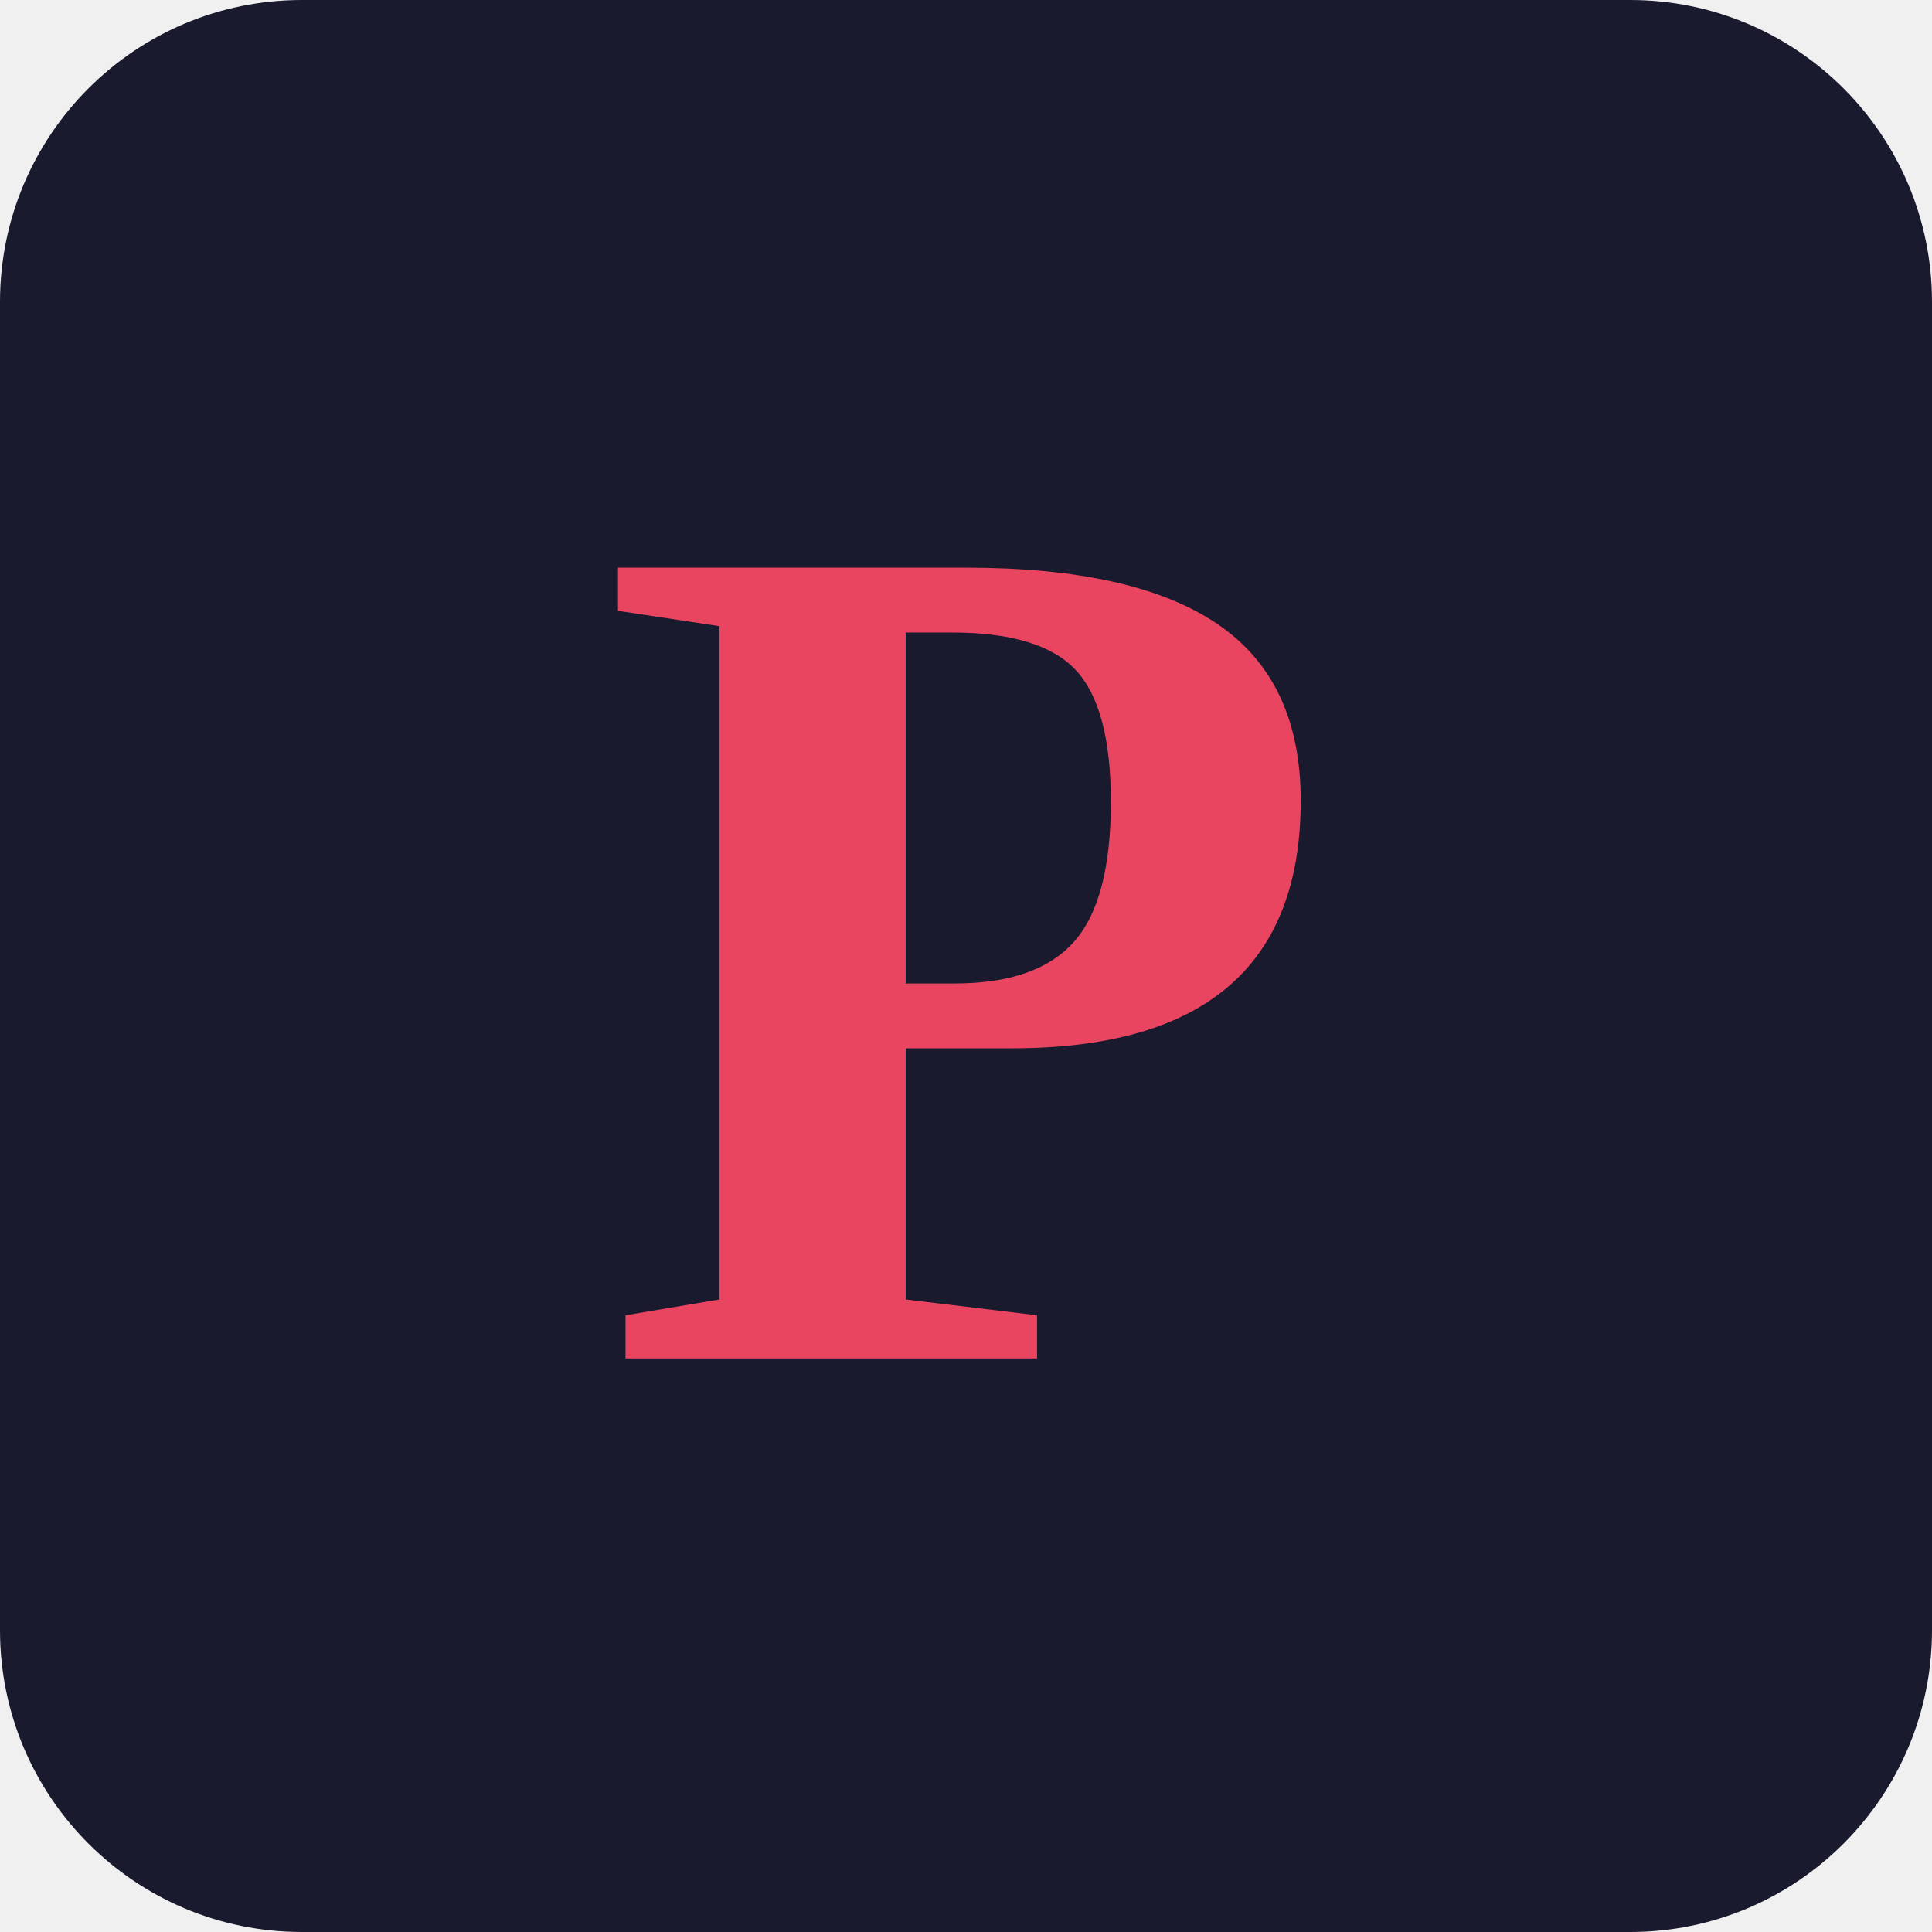
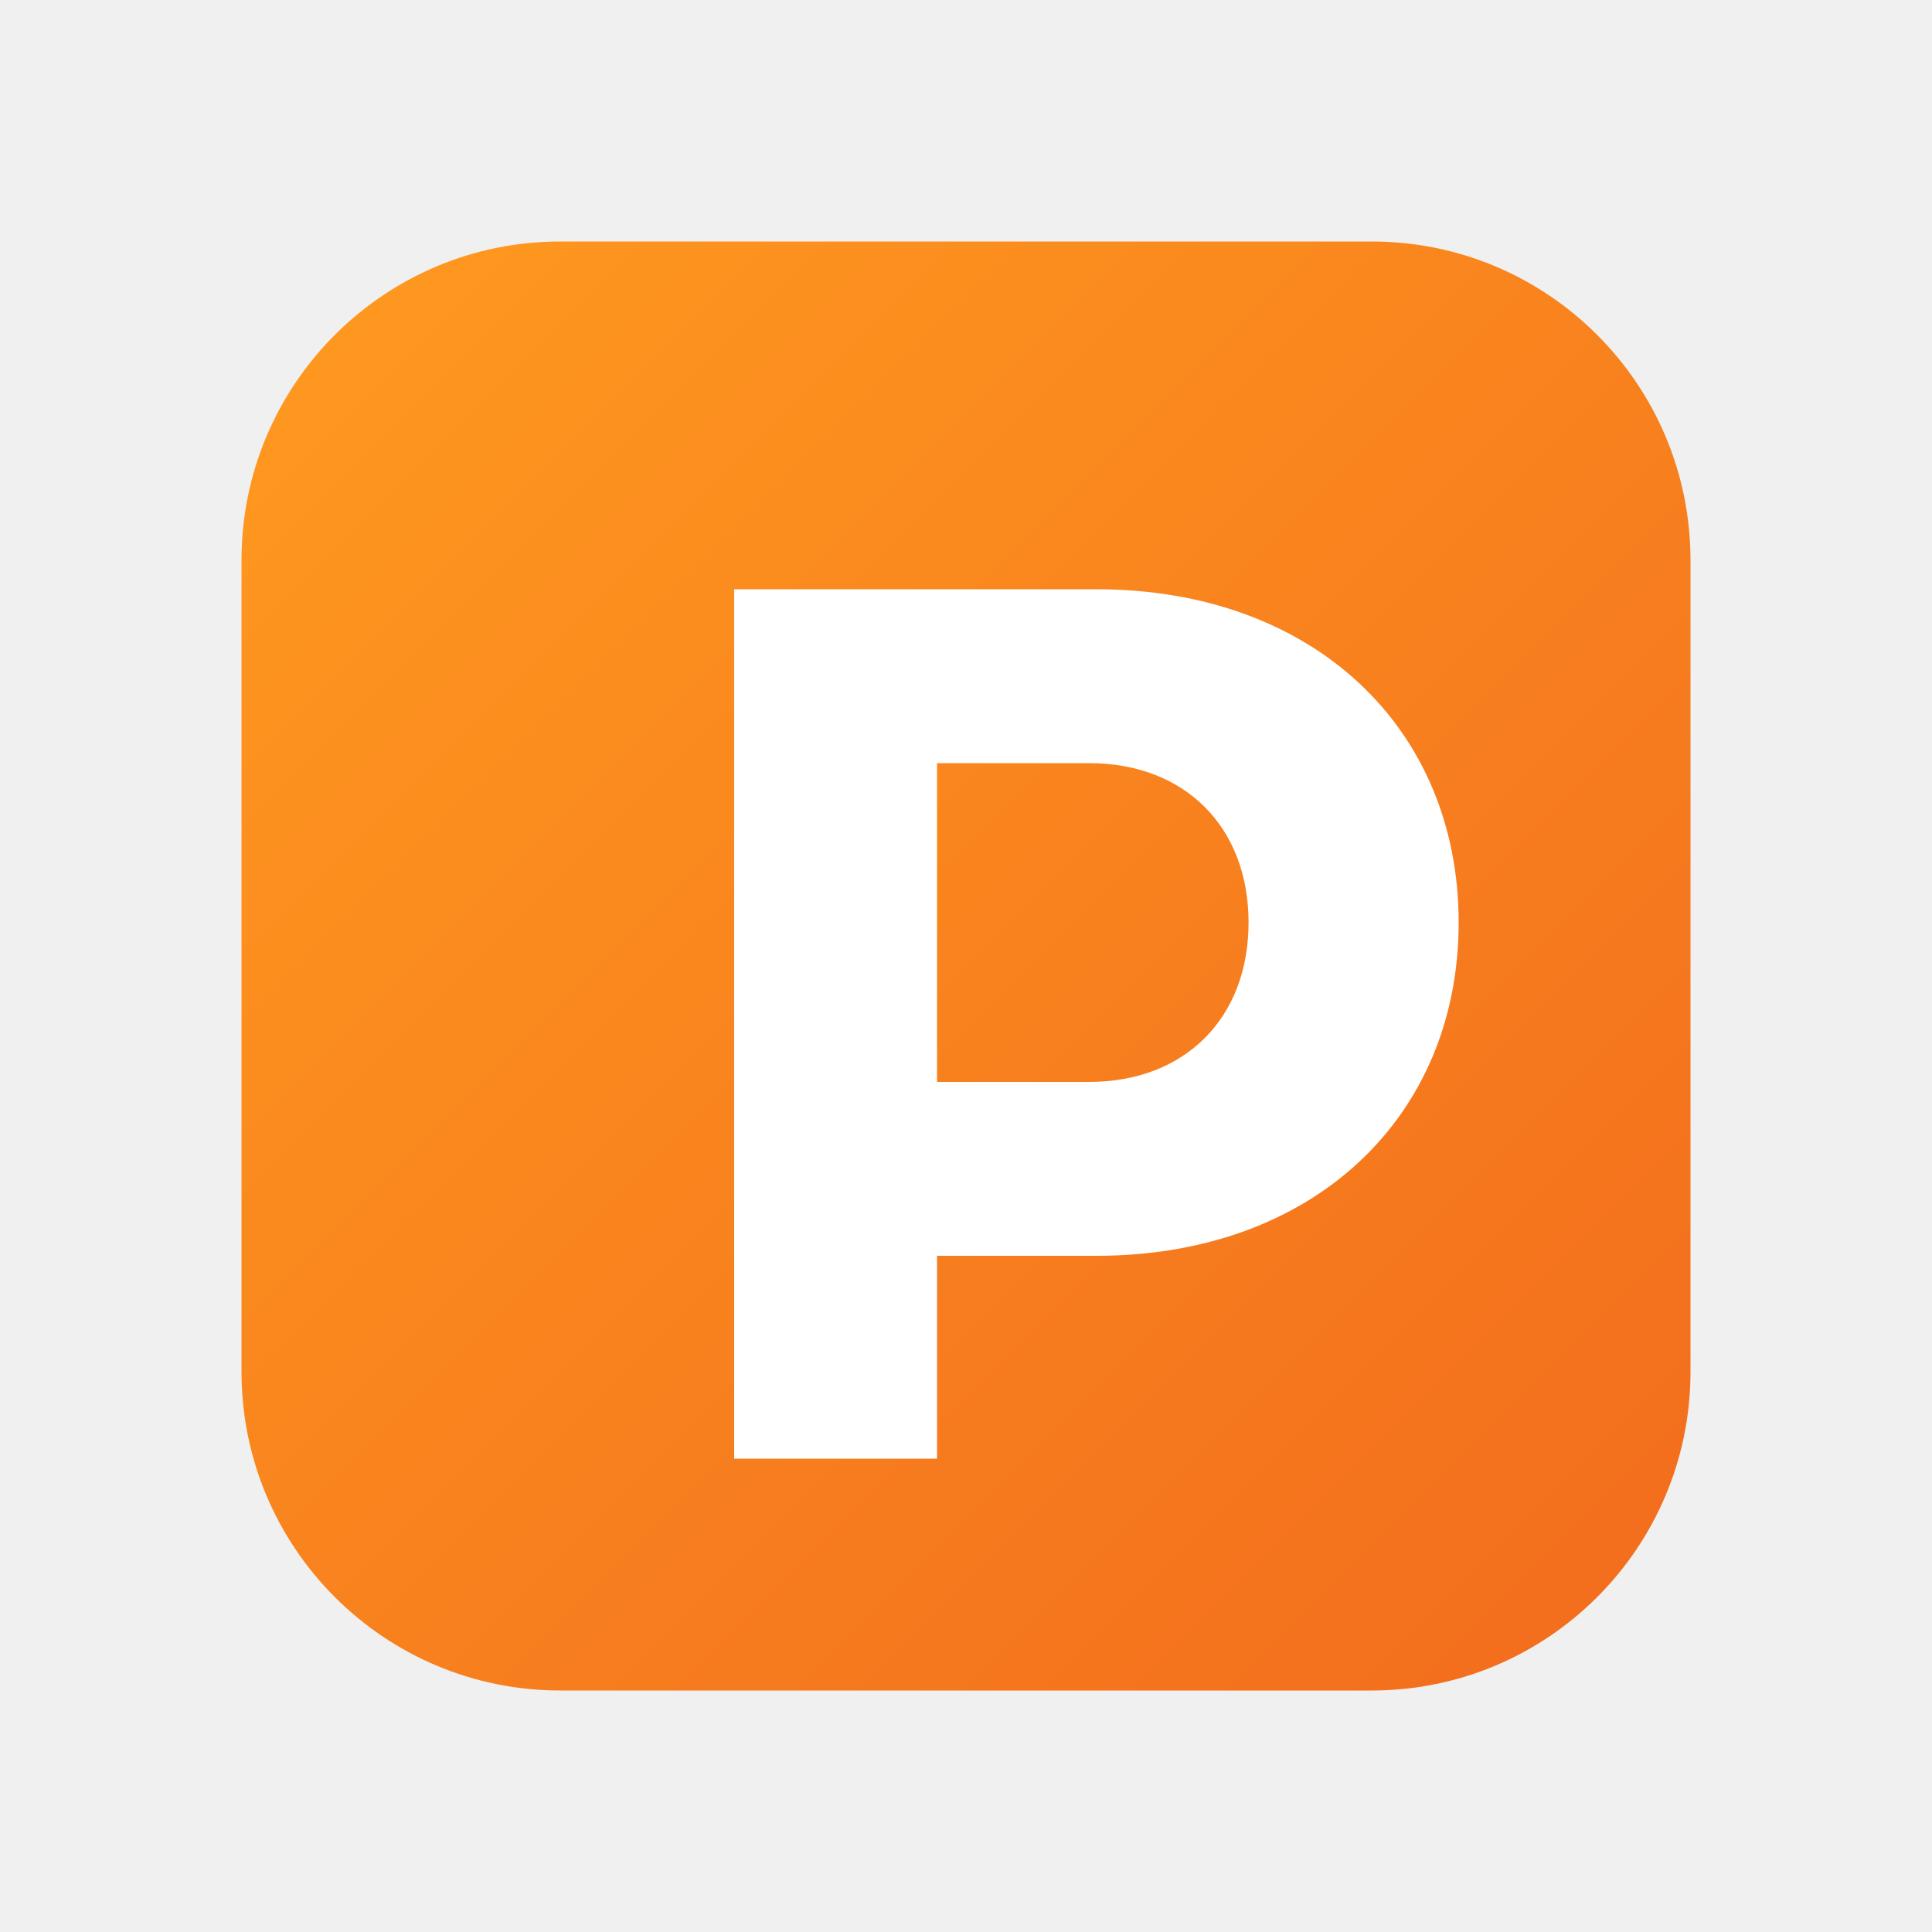
<svg xmlns="http://www.w3.org/2000/svg" viewBox="0 0 128 128">
-   <rect width="128" height="128" rx="20" fill="#1a1a2e" />
-   <text x="64" y="90" font-size="80" font-weight="bold" text-anchor="middle" fill="#e94560">P</text>
+   <defs>
+     <linearGradient id="g" x1="0" y1="0" x2="1" y2="1">
+       <stop offset="0" stop-color="#FF9A1F" />
+       <stop offset="1" stop-color="#F26B1D" />
+     </linearGradient>
+   </defs>
+   <g transform="translate(16 16) scale(0.96)">
+     <rect width="100" height="100" rx="22" fill="url(#g)" />
+     <path fill="#fff" fill-rule="evenodd" d="M34 24h25c15 0 25 9.6 25 23s-10 23-25 23H48v14H34V24zm14 12v22h10.5c6.6 0 11-4.4 11-11s-4.4-11-11-11H48z" />
+   </g>
</svg>
